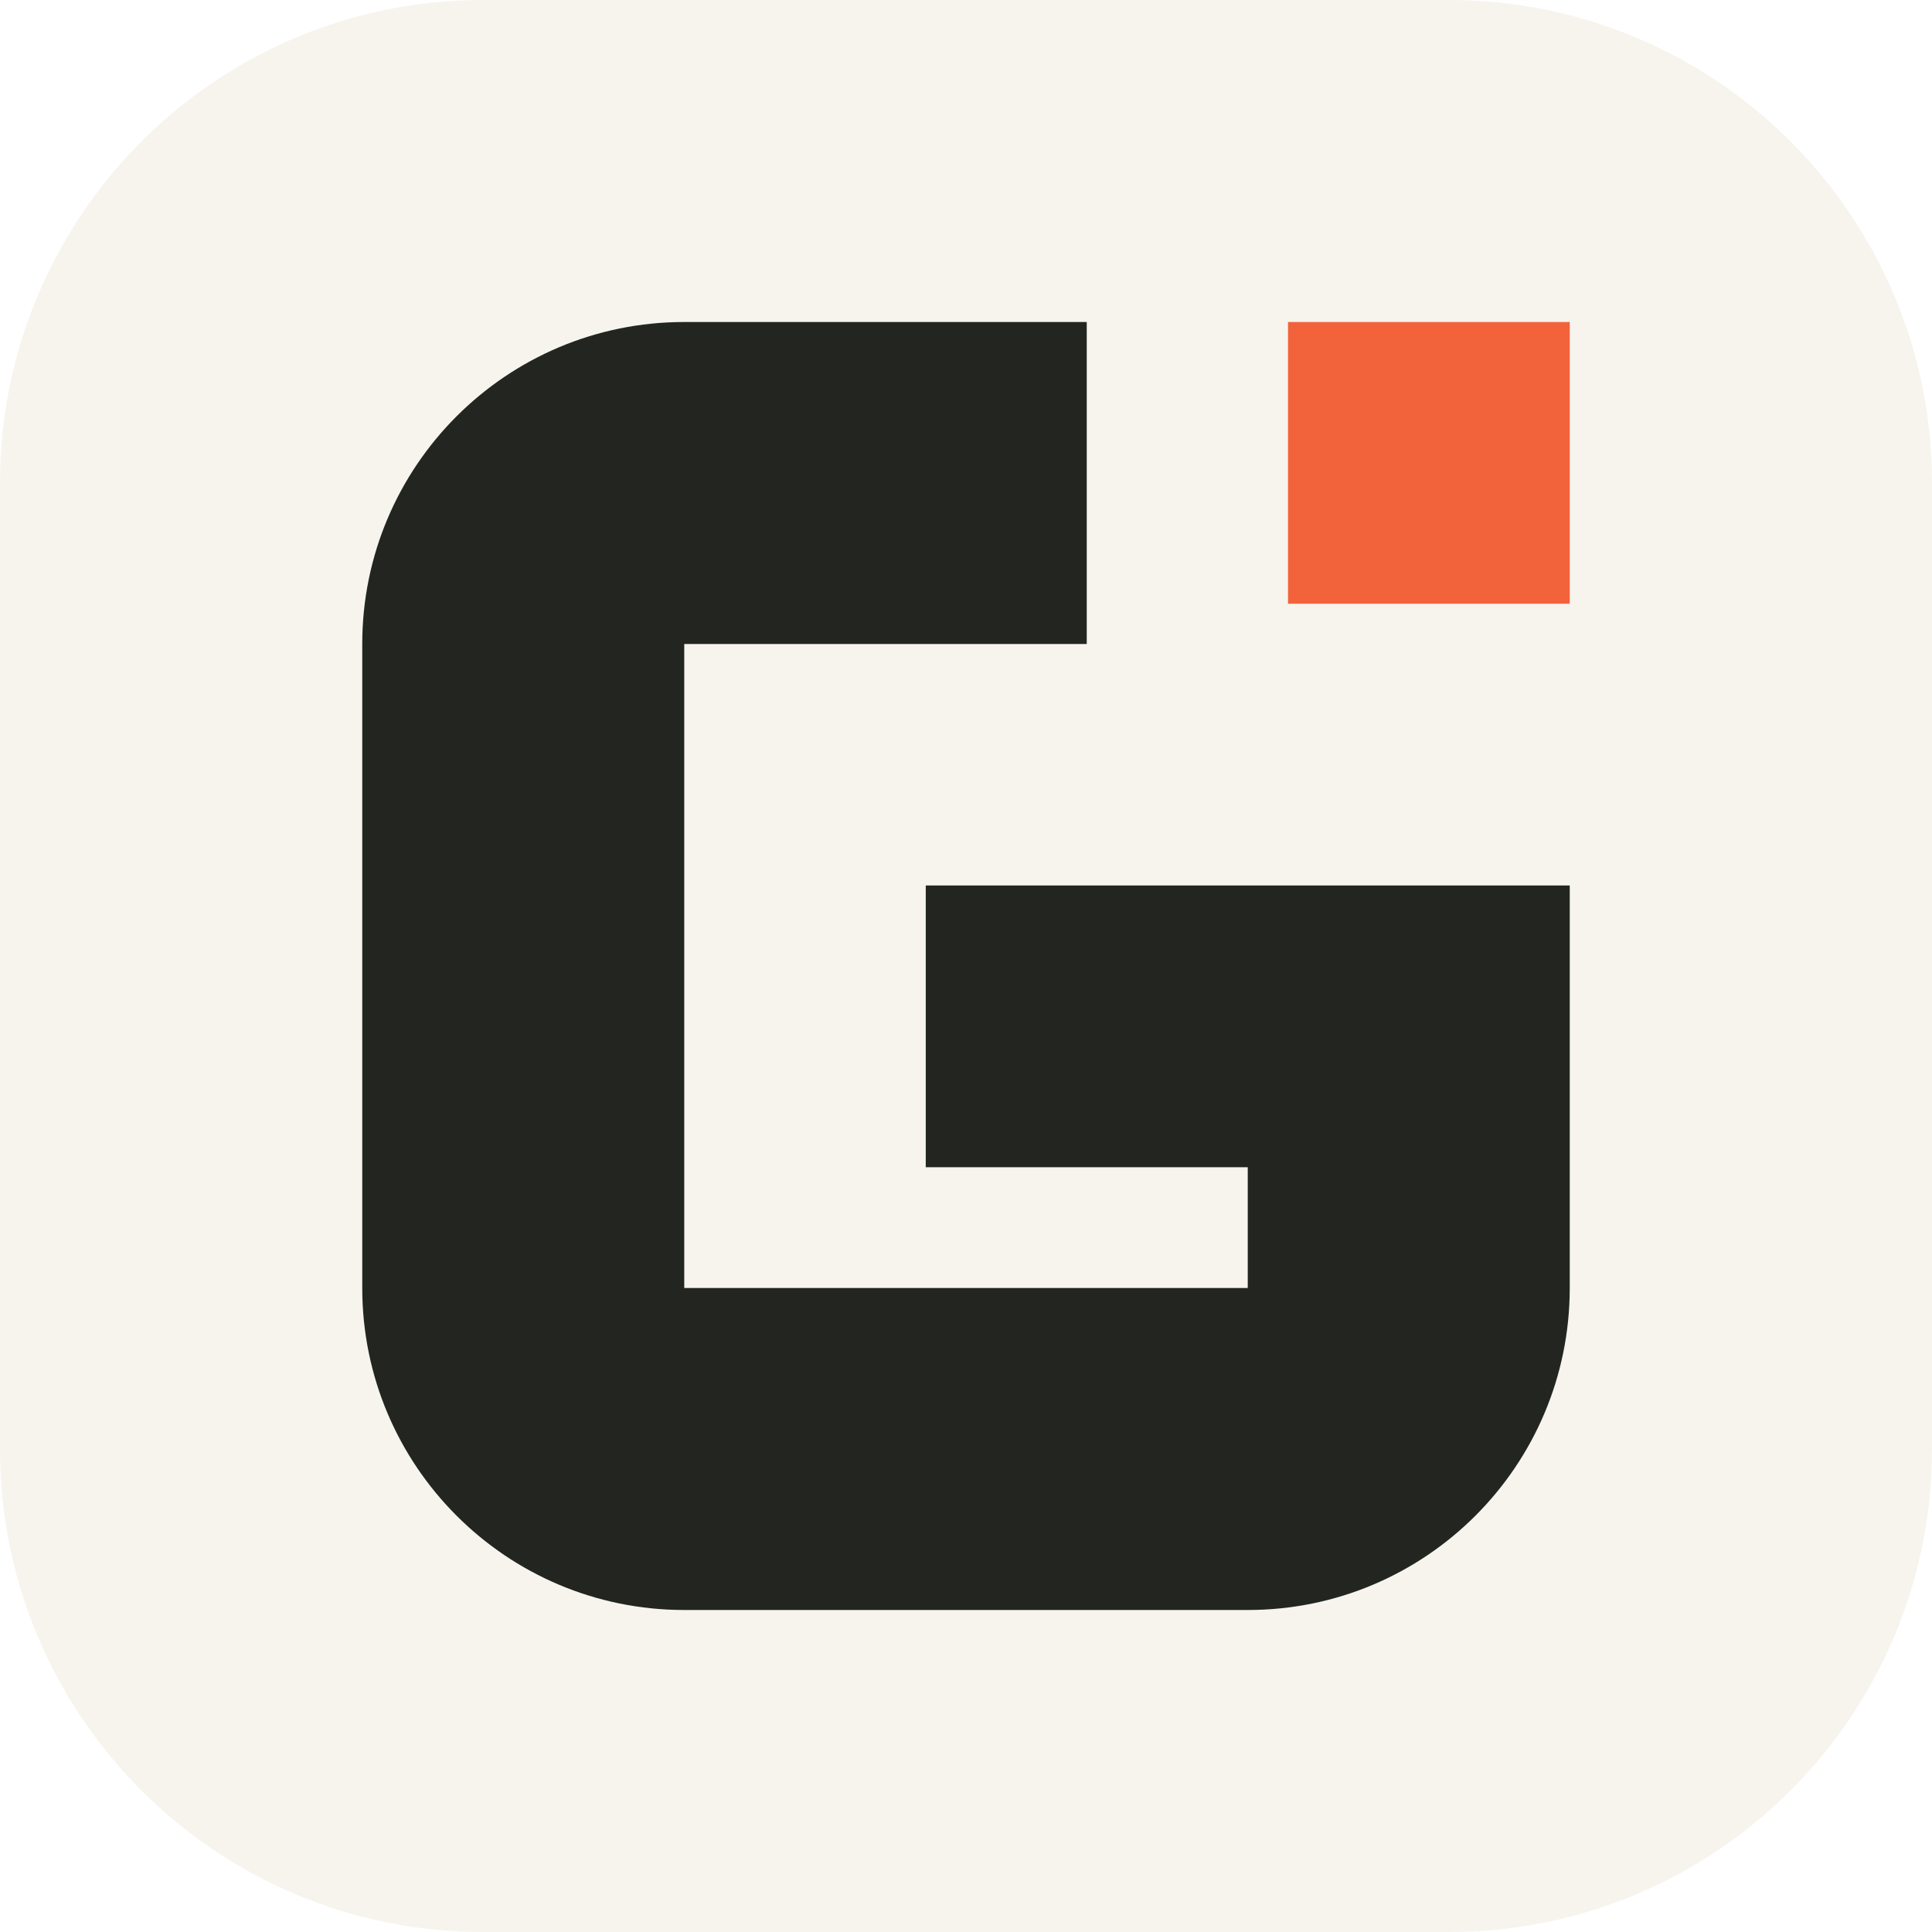
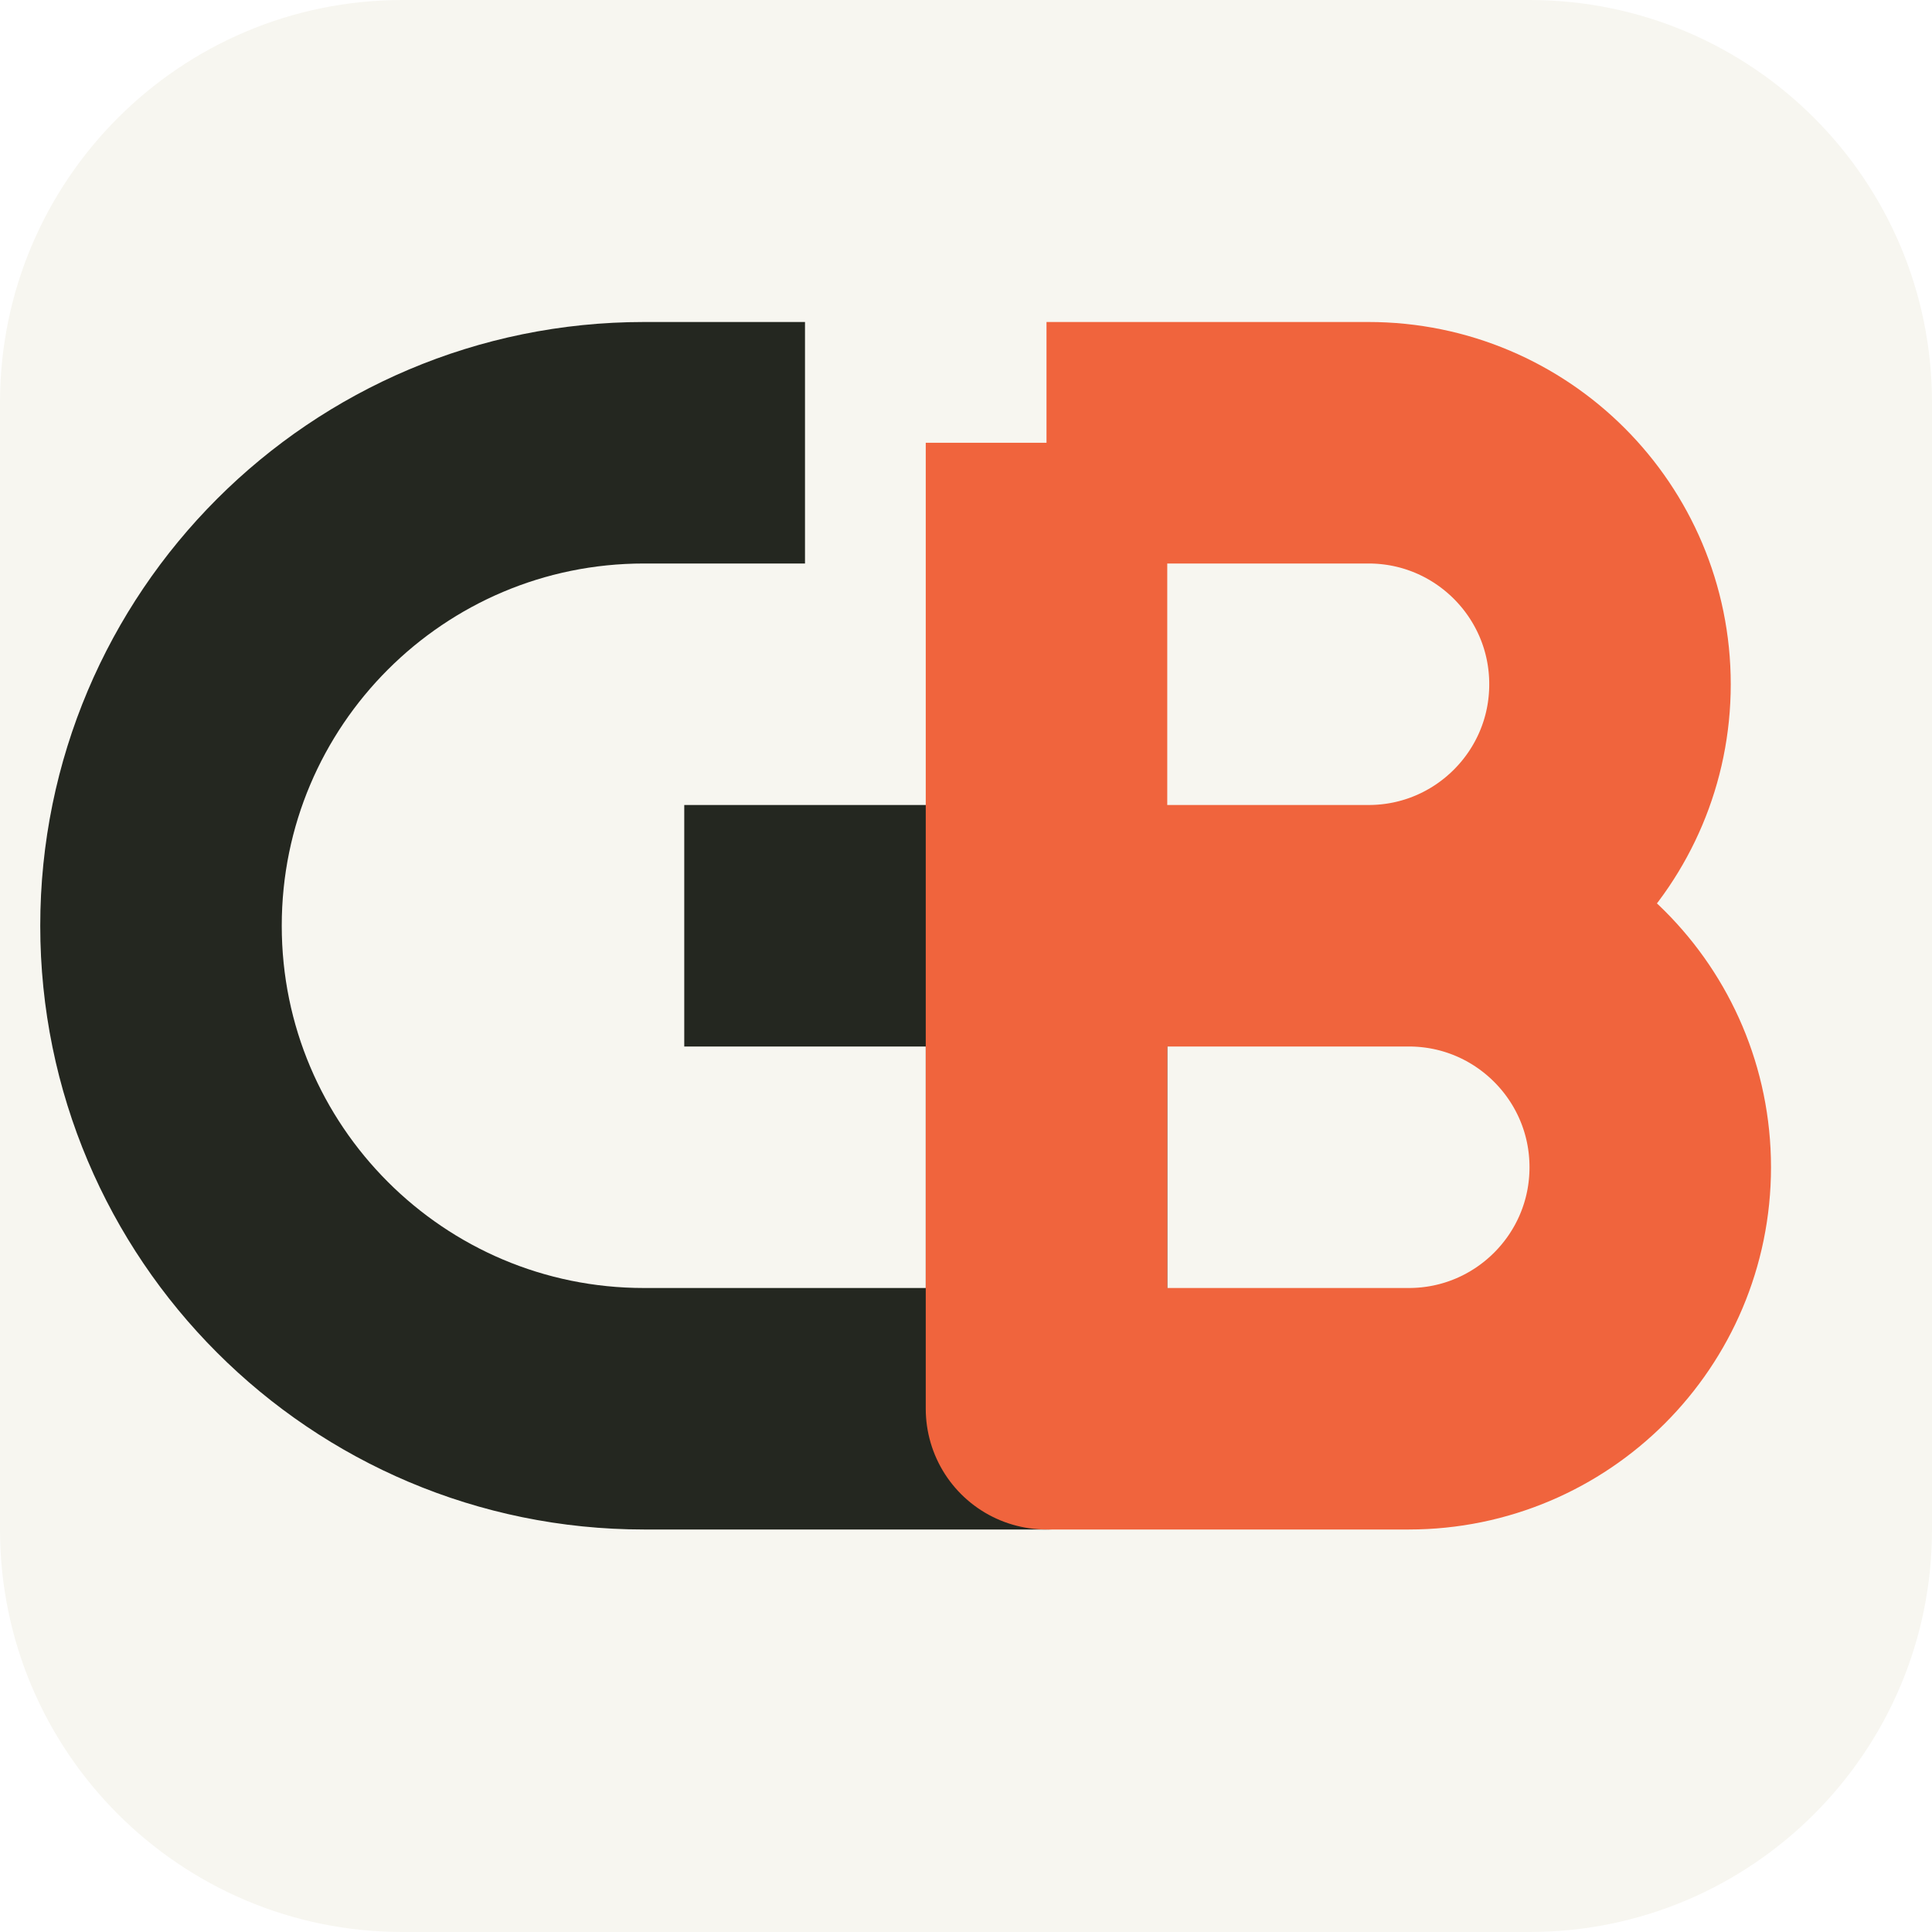
<svg xmlns="http://www.w3.org/2000/svg" viewBox="0 0 48 48">
-   <rect width="48" height="48" rx="12" fill="#f6f4ed" />
-   <path d="M27 8H17a8 8 0 0 0-8 8v16a8 8 0 0 0 8 8h14a8 8 0 0 0 8-8V22H23v7h8v3H17V16h10V8Z" fill="#232620" />
-   <path d="M32 8h7v7h-7z" fill="#f2633c" />
+   <rect width="48" height="48" rx="10" fill="#f7f6f0" />
+   <g fill="none" stroke-width="6" stroke-linejoin="round">
+     <path d="M20 11H16C9.373 11 4 16.373 4 23S9.373 35 16 35H26V23H17" stroke="#242720" />
+     <path d="M26 11H34A6 6 0 0 1 34 23H26M26 23H35A6 6 0 0 1 35 35H26V11" stroke="#f0643d" />
+   </g>
</svg>
